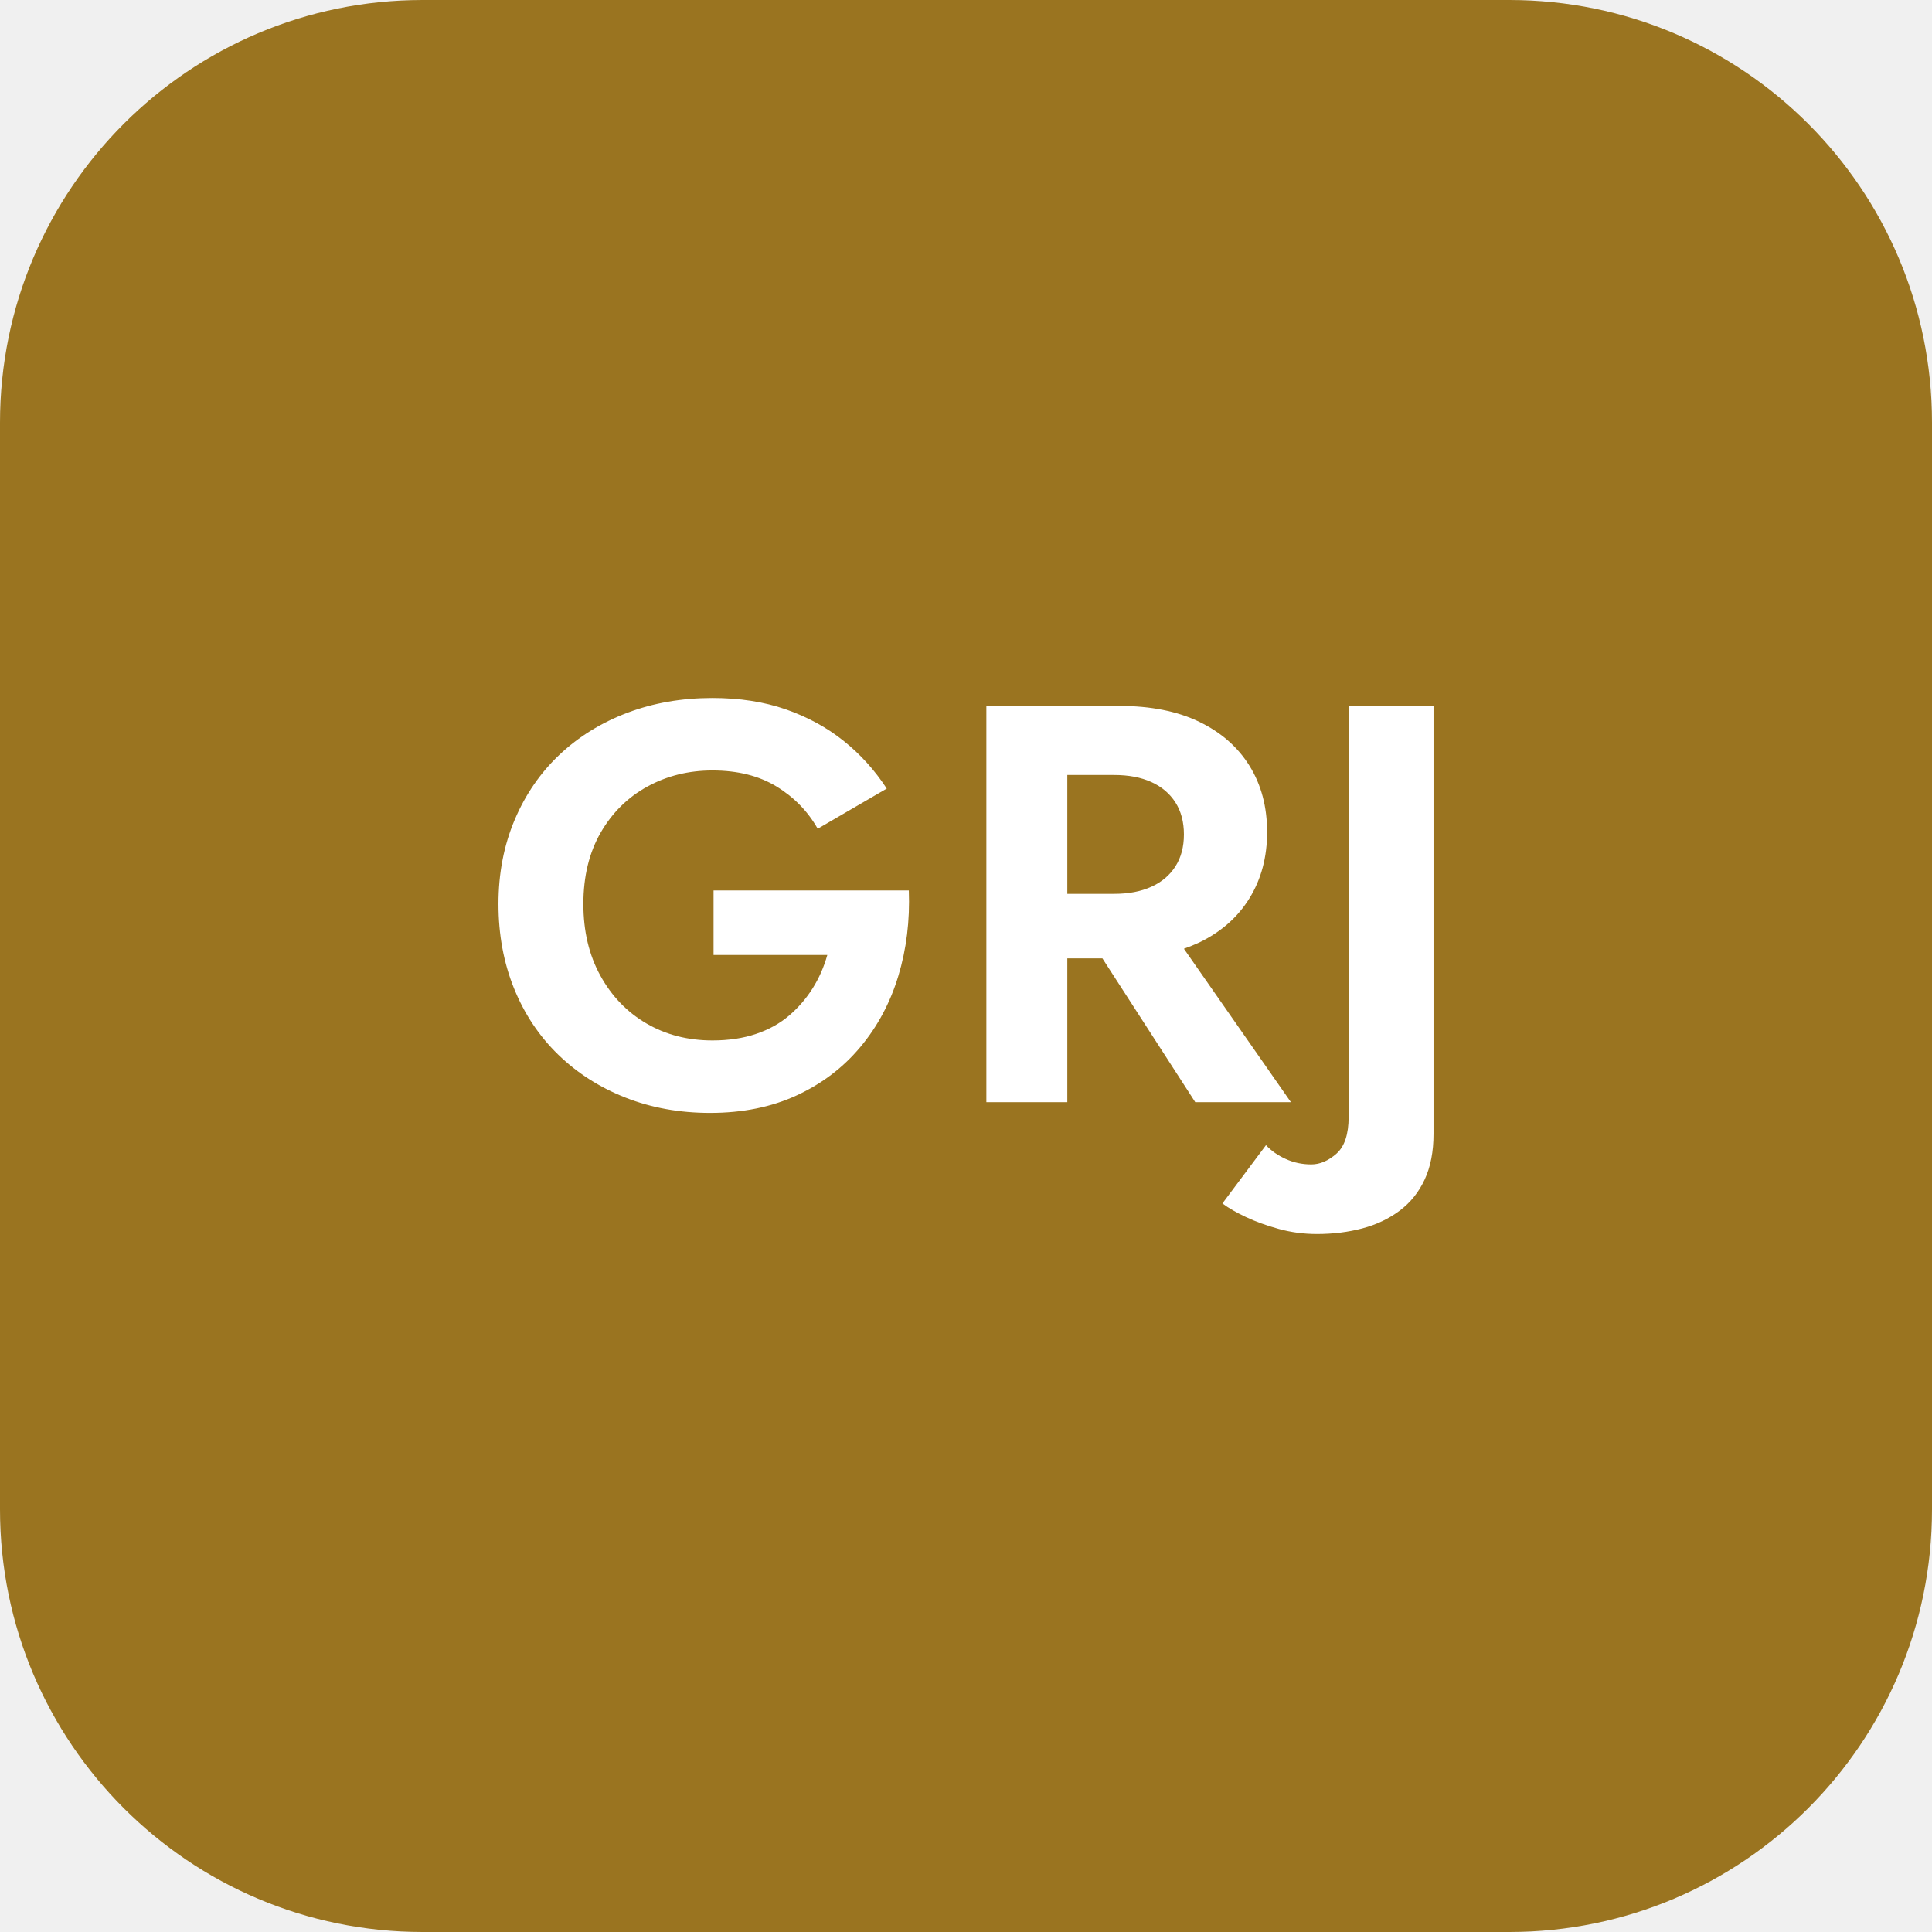
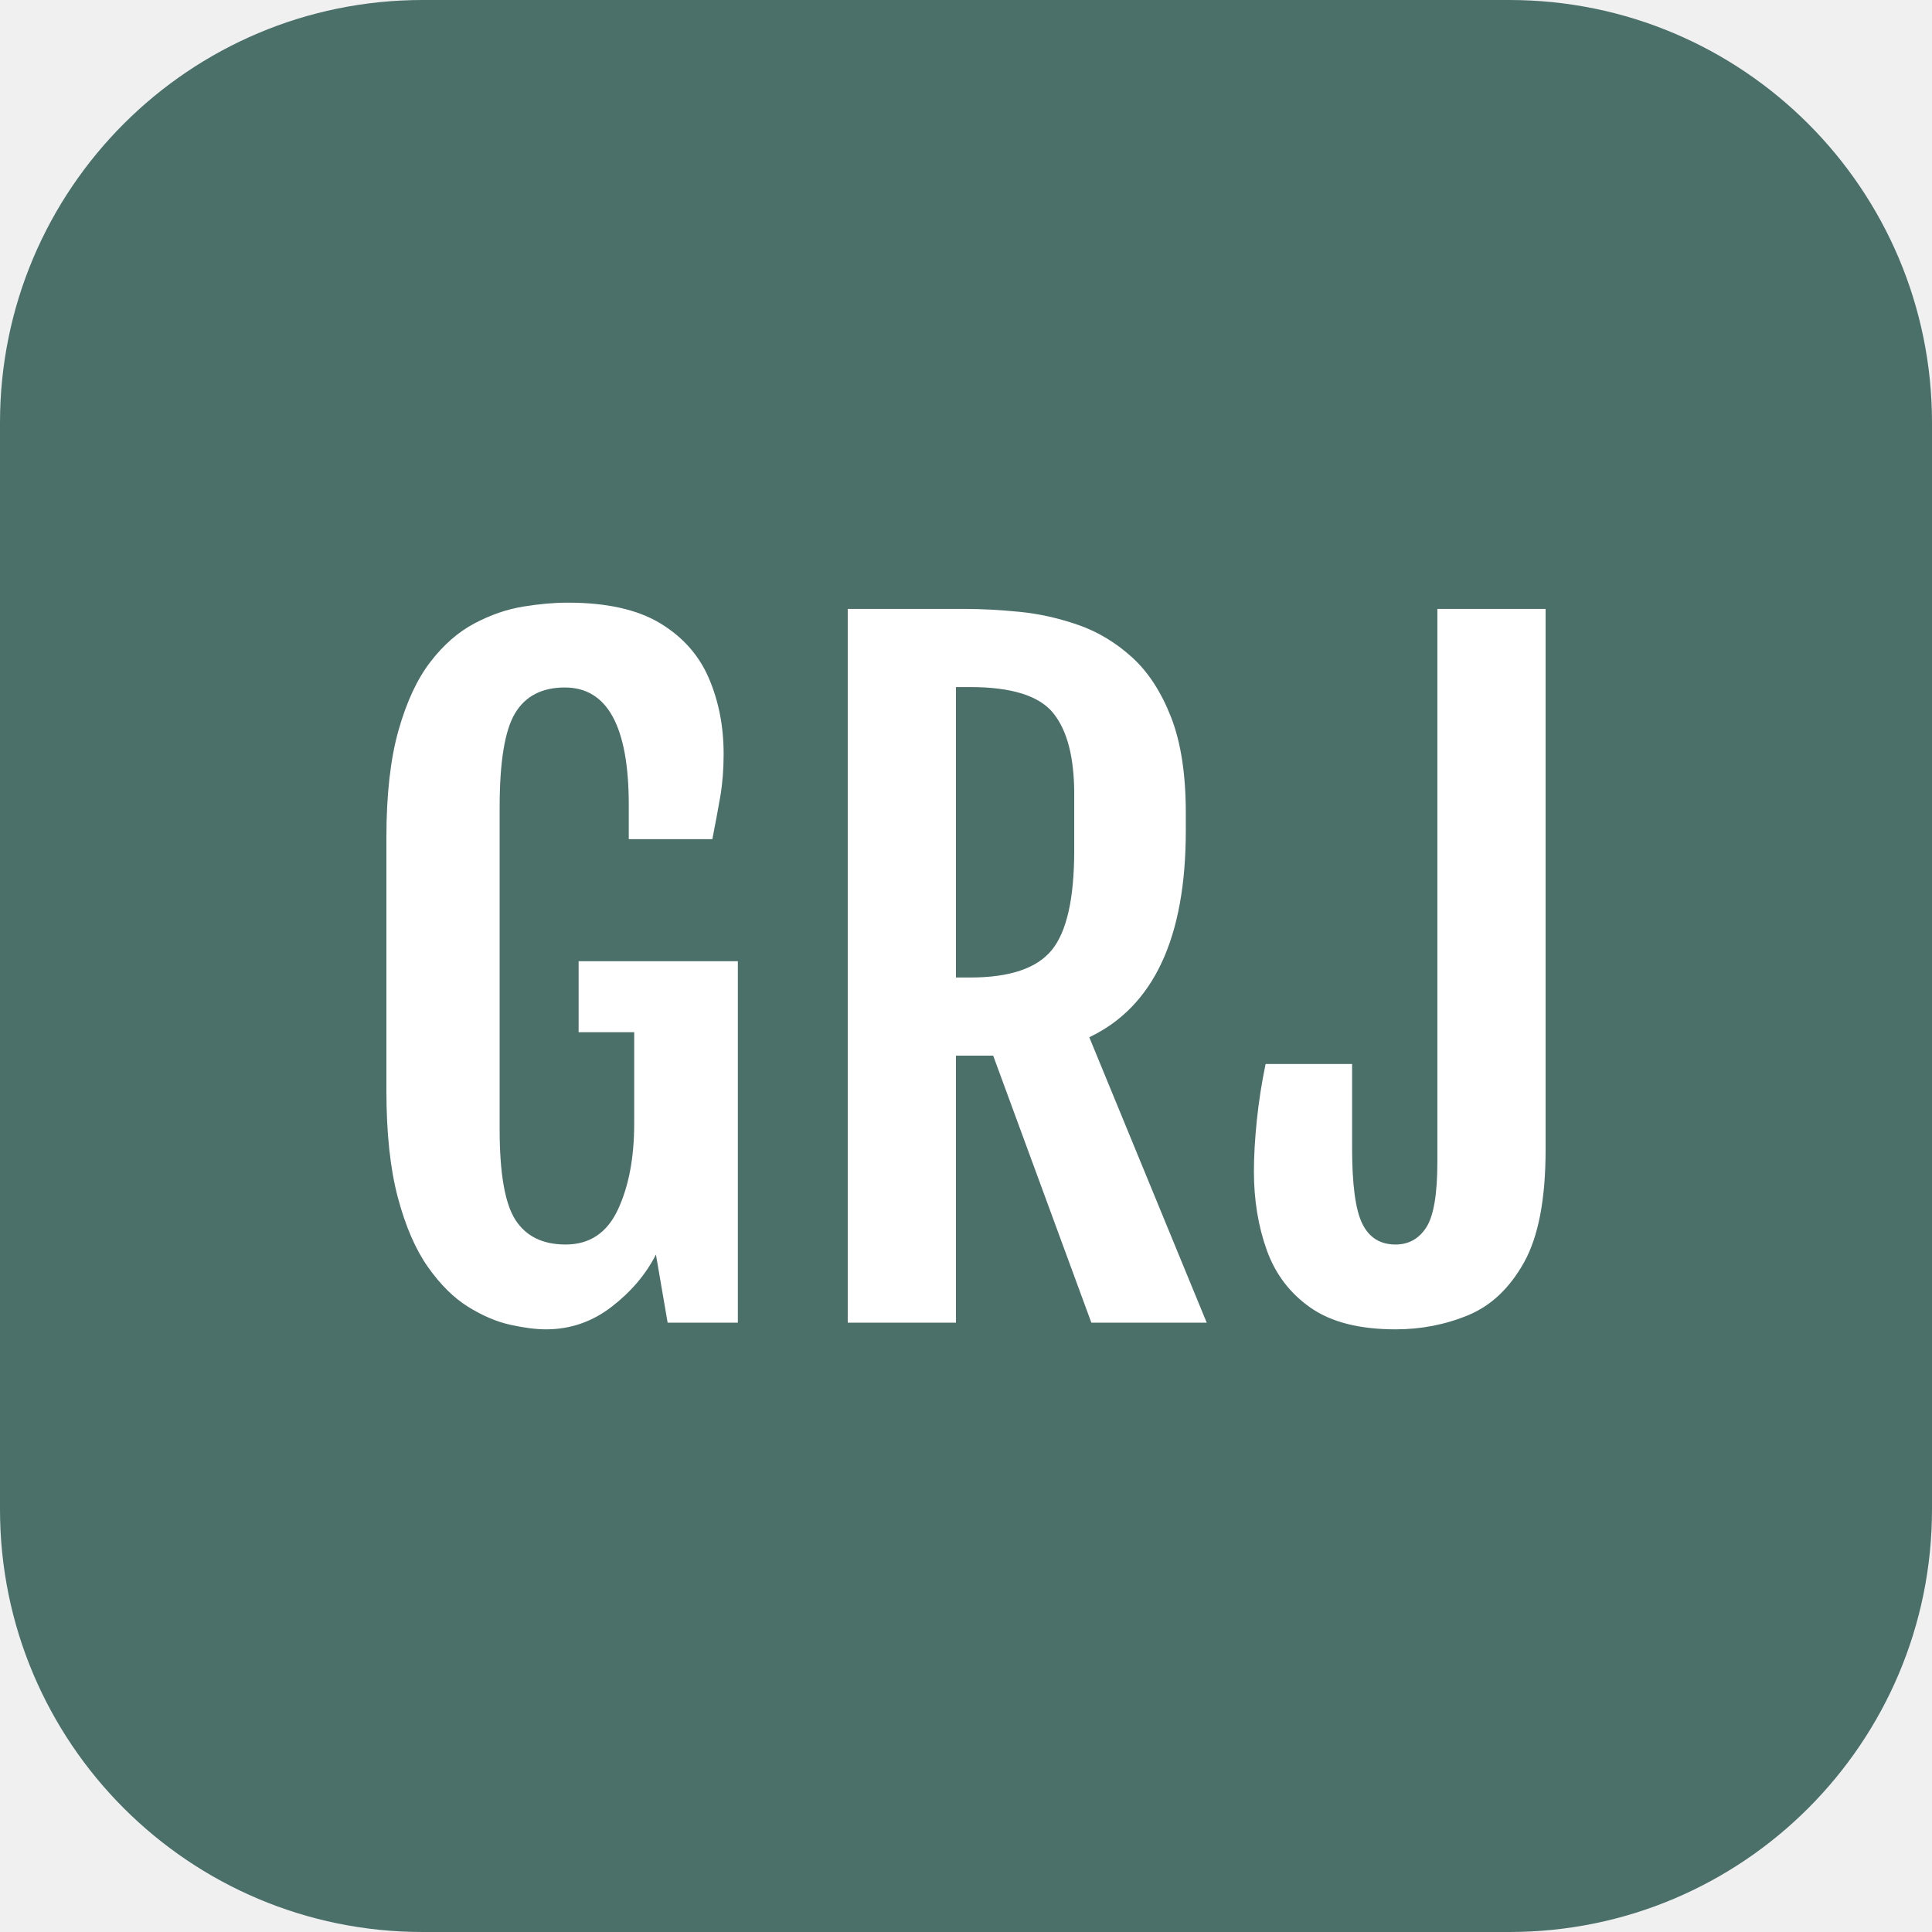
<svg xmlns="http://www.w3.org/2000/svg" viewBox="0 0 512.00 512.00" role="img" aria-label="GRJ">
-   <rect width="512" height="512" rx="112" fill="#9A7420" />
-   <path fill="#FFFFFF" d="M189.10 235.98L189.10 253.08L219.25 253.08Q217.90 257.88 215.35 261.93Q212.80 265.98 209.13 269.13Q205.45 272.28 200.35 274.00Q195.25 275.73 188.80 275.73L188.80 275.73Q179.05 275.73 171.32 271.23Q163.60 266.73 159.10 258.55Q154.60 250.38 154.60 239.58L154.60 239.58Q154.60 228.63 159.17 220.68Q163.75 212.73 171.55 208.45Q179.35 204.18 188.80 204.18L188.80 204.18Q198.85 204.18 205.82 208.45Q212.80 212.73 216.70 219.63L216.70 219.63L235 208.98Q230.20 201.63 223.52 196.30Q216.85 190.98 208.22 187.98Q199.60 184.98 188.80 184.98L188.80 184.98Q176.65 184.98 166.30 188.88Q155.95 192.78 148.30 199.98Q140.65 207.18 136.38 217.30Q132.10 227.43 132.10 239.58L132.10 239.58Q132.10 251.73 136.22 261.93Q140.35 272.13 147.92 279.48Q155.50 286.83 165.77 290.88Q176.05 294.93 188.20 294.93L188.20 294.93Q201.10 294.93 211.15 290.28Q221.20 285.63 228.02 277.45Q234.85 269.28 238.07 258.63Q241.30 247.98 240.85 235.98L240.85 235.98L189.10 235.98ZM296.65 187.08L261.40 187.08L261.40 292.08L282.85 292.08L282.85 253.98L292.15 253.98L316.75 292.08L342.10 292.08L313.75 251.43Q315.85 250.68 317.80 249.78L317.80 249.78Q326.50 245.58 331.15 238.00Q335.80 230.43 335.80 220.53L335.80 220.53Q335.80 210.48 331.15 202.98Q326.50 195.48 317.80 191.28Q309.10 187.08 296.65 187.08L296.65 187.08ZM295.30 236.88L282.85 236.88L282.85 205.38L295.30 205.38Q301 205.38 305.13 207.25Q309.25 209.13 311.50 212.65Q313.75 216.18 313.75 221.13Q313.75 226.08 311.50 229.60Q309.25 233.13 305.13 235.00Q301 236.88 295.30 236.88L295.30 236.88ZM335.50 303.48L335.50 303.48L323.95 318.93Q326.35 320.73 330.18 322.53Q334 324.33 338.88 325.68Q343.75 327.03 349 327.03L349 327.03Q355.45 327.03 361.07 325.53Q366.70 324.03 370.98 320.80Q375.25 317.58 377.57 312.55Q379.90 307.53 379.90 300.48L379.90 300.48L379.90 187.08L357.40 187.08L357.40 295.98Q357.40 302.88 354.18 305.73Q350.95 308.58 347.50 308.58L347.50 308.58Q343.90 308.58 340.75 307.15Q337.60 305.73 335.50 303.48Z" />
+   <rect width="512" height="512" rx="112" fill="#4B706A" />
+   <path fill="#FFFFFF" d="M144.70 352.29L144.70 352.29Q140.72 352.29 135.24 351.08Q129.75 349.86 124.05 346.31Q118.35 342.77 113.42 335.79Q108.49 328.82 105.45 317.41Q102.40 306.00 102.40 288.95L102.40 288.95L102.40 221.95Q102.40 204.89 105.61 193.54Q108.82 182.19 114.08 175.38Q119.34 168.57 125.77 165.19Q132.19 161.81 138.61 160.76Q145.04 159.71 150.46 159.71L150.46 159.71Q165.86 159.71 174.88 165.13Q183.91 170.56 187.84 179.70Q191.77 188.83 191.77 199.80L191.77 199.80Q191.77 205.89 190.89 211.04Q190.00 216.19 188.78 222.39L188.78 222.39L166.63 222.39L166.63 213.31Q166.63 182.19 149.69 182.19L149.69 182.19Q140.61 182.19 136.51 189.00Q132.41 195.81 132.41 213.97L132.41 213.97L132.41 299.25Q132.41 316.85 136.62 323.33Q140.83 329.81 149.91 329.81L149.91 329.81Q159.43 329.81 163.75 320.56Q168.07 311.32 168.07 297.70L168.07 297.70L168.07 273.55L153.34 273.55L153.34 254.73L195.54 254.73L195.54 350.52L176.93 350.52L173.83 332.47Q169.84 340.33 162.09 346.31Q154.34 352.29 144.70 352.29ZM224.66 350.52L224.66 161.37L255.78 161.37Q262.31 161.37 270.18 162.14Q278.04 162.92 285.79 165.63Q293.54 168.34 299.97 174.16Q306.39 179.97 310.32 190.00Q314.25 200.02 314.25 215.41L314.25 215.41L314.25 220.17Q314.25 262.70 288.67 274.88L288.67 274.88L319.79 350.52L289.22 350.52L263.20 279.75L253.34 279.75L253.34 350.52L224.66 350.52ZM253.34 259.05L257.11 259.05Q272.83 259.05 278.76 251.74Q284.68 244.43 284.68 225.38L284.68 225.38L284.68 210.43Q284.68 195.81 279.09 188.94Q273.50 182.08 257.11 182.08L257.11 182.08L253.34 182.08L253.34 259.05ZM332.30 310.43L332.30 310.43Q332.30 304.45 333.07 296.92Q333.85 289.39 335.40 281.97L335.40 281.97L358.32 281.97L358.32 304.23Q358.32 318.85 361.04 324.33Q363.75 329.81 369.84 329.81L369.84 329.81Q375.05 329.81 377.98 325.27Q380.92 320.73 380.92 307.88L380.92 307.88L380.92 161.37L409.60 161.37L409.60 304.67Q409.60 324.27 403.90 334.52Q398.19 344.76 389.11 348.53Q380.03 352.29 369.84 352.29L369.84 352.29Q355.56 352.29 347.36 346.59Q339.17 340.89 335.73 331.36Q332.30 321.84 332.30 310.43Z" />
</svg>
